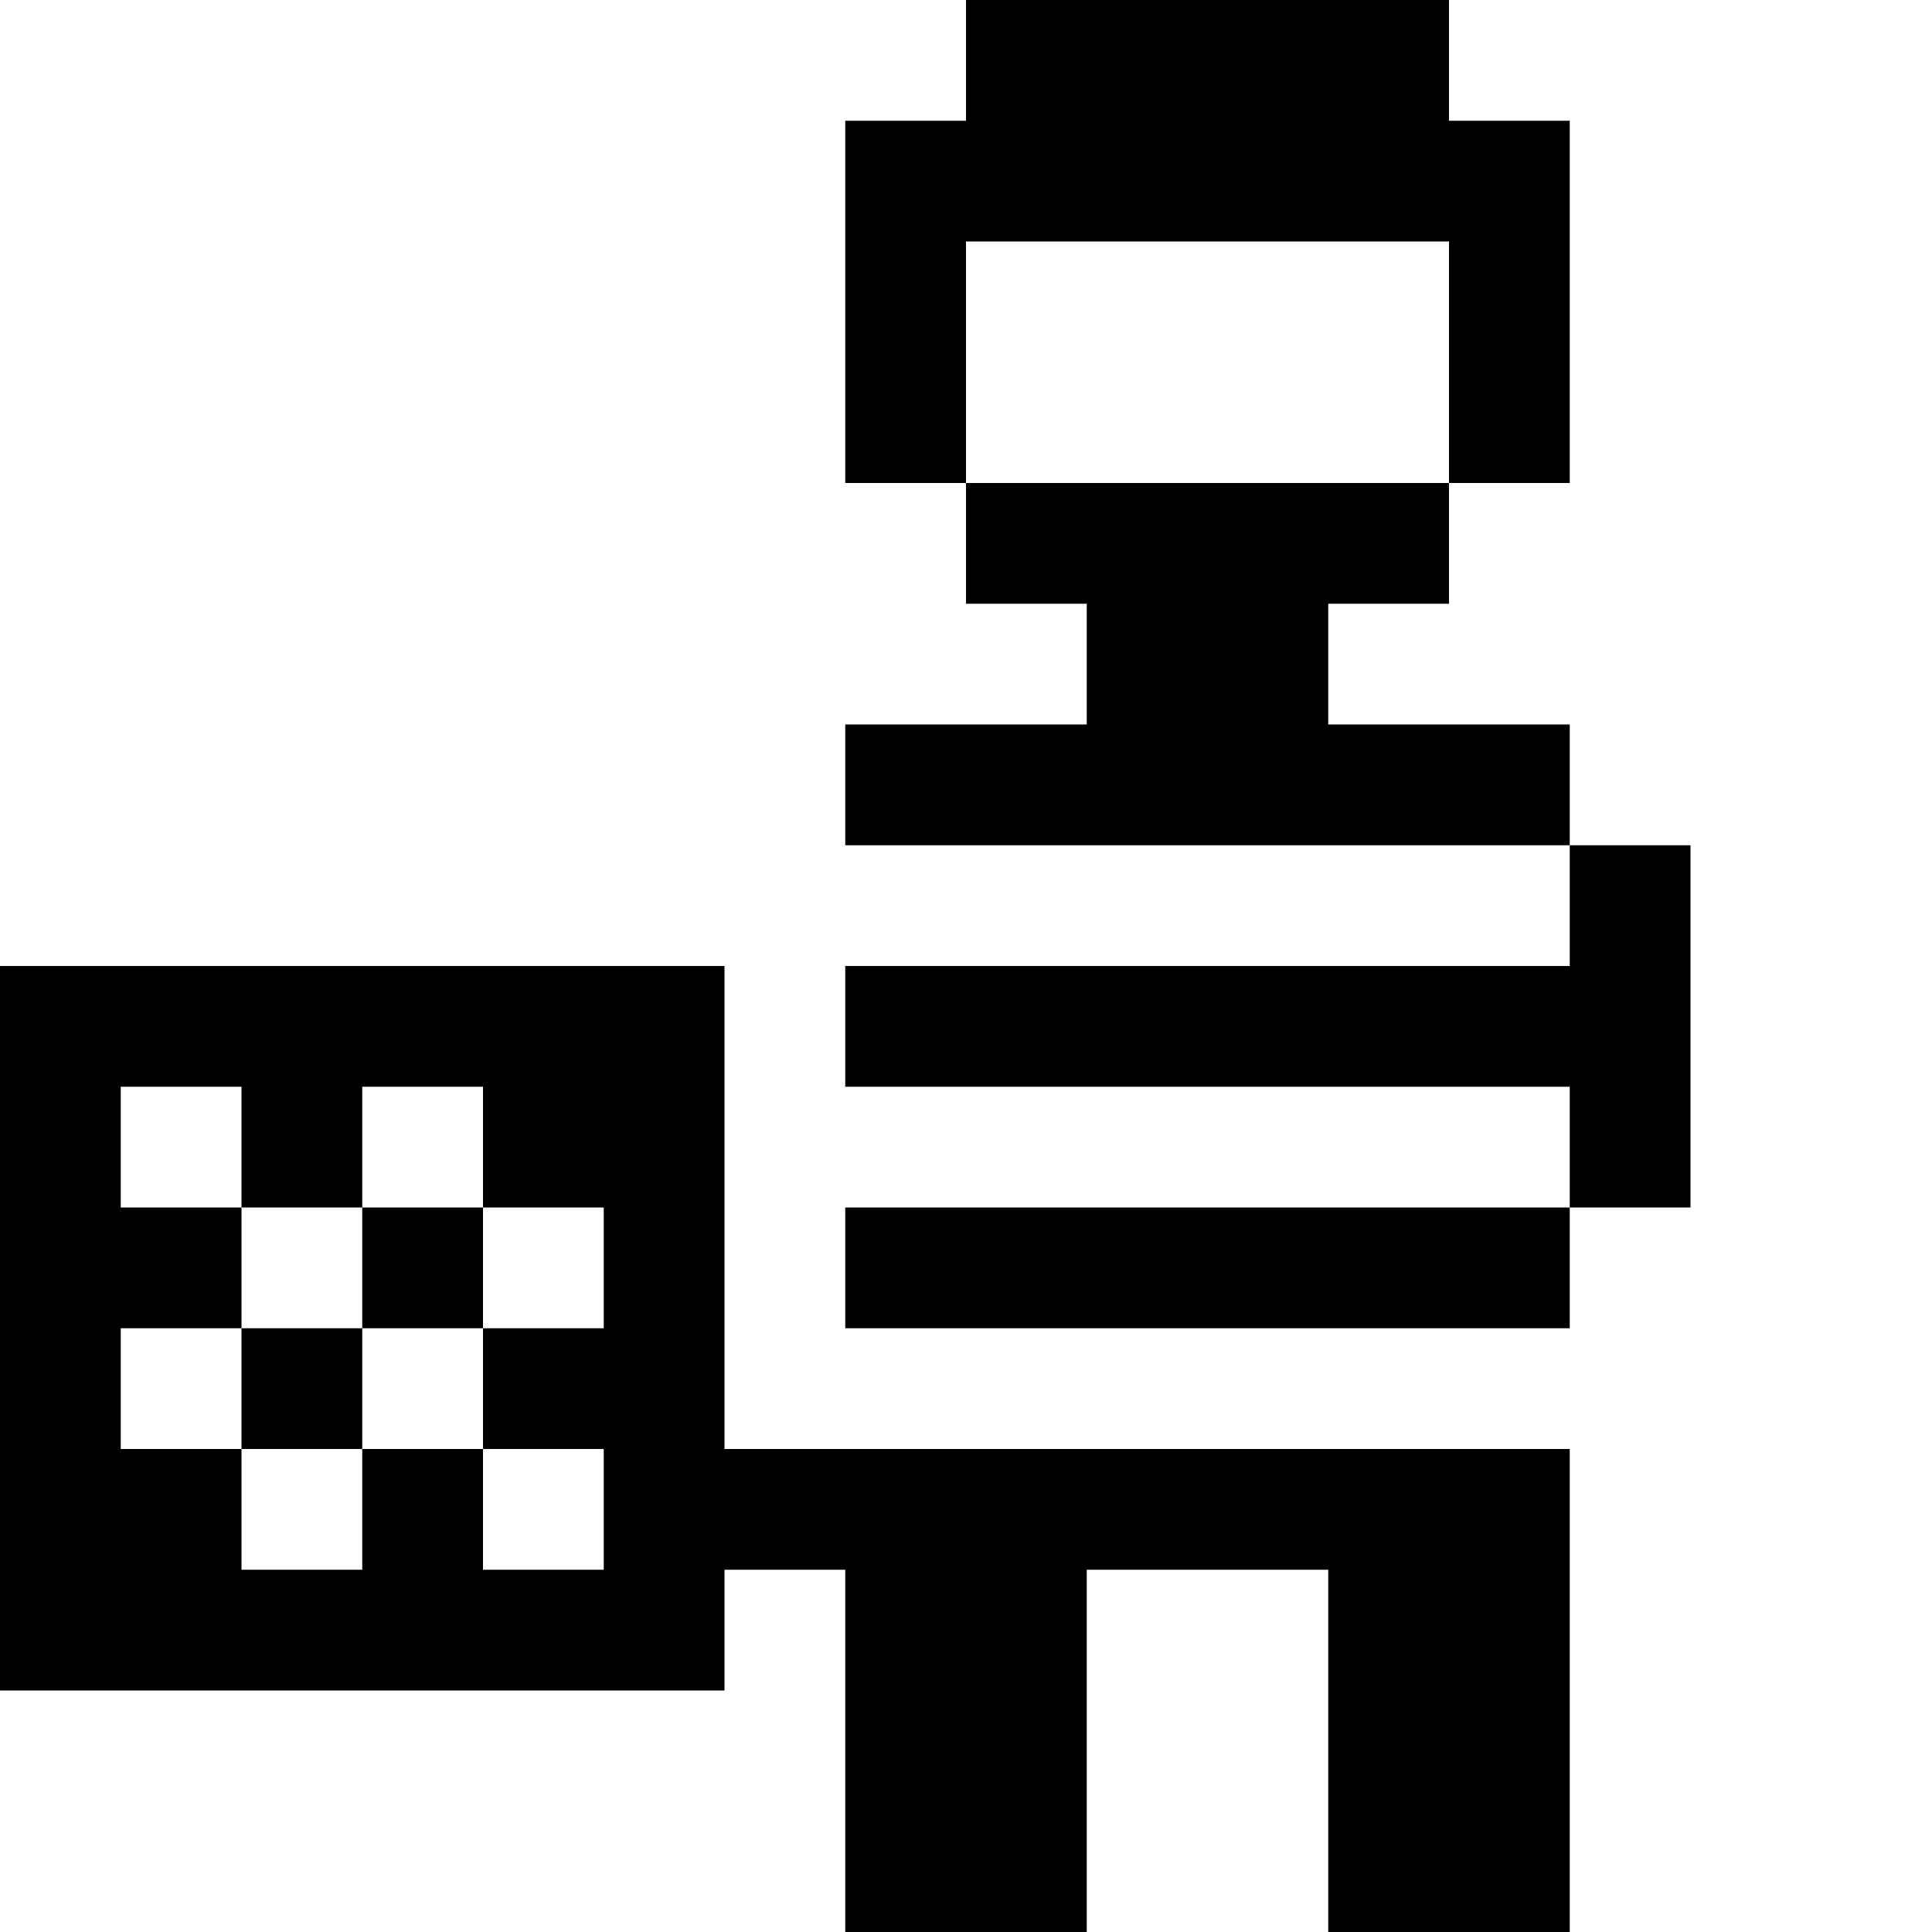
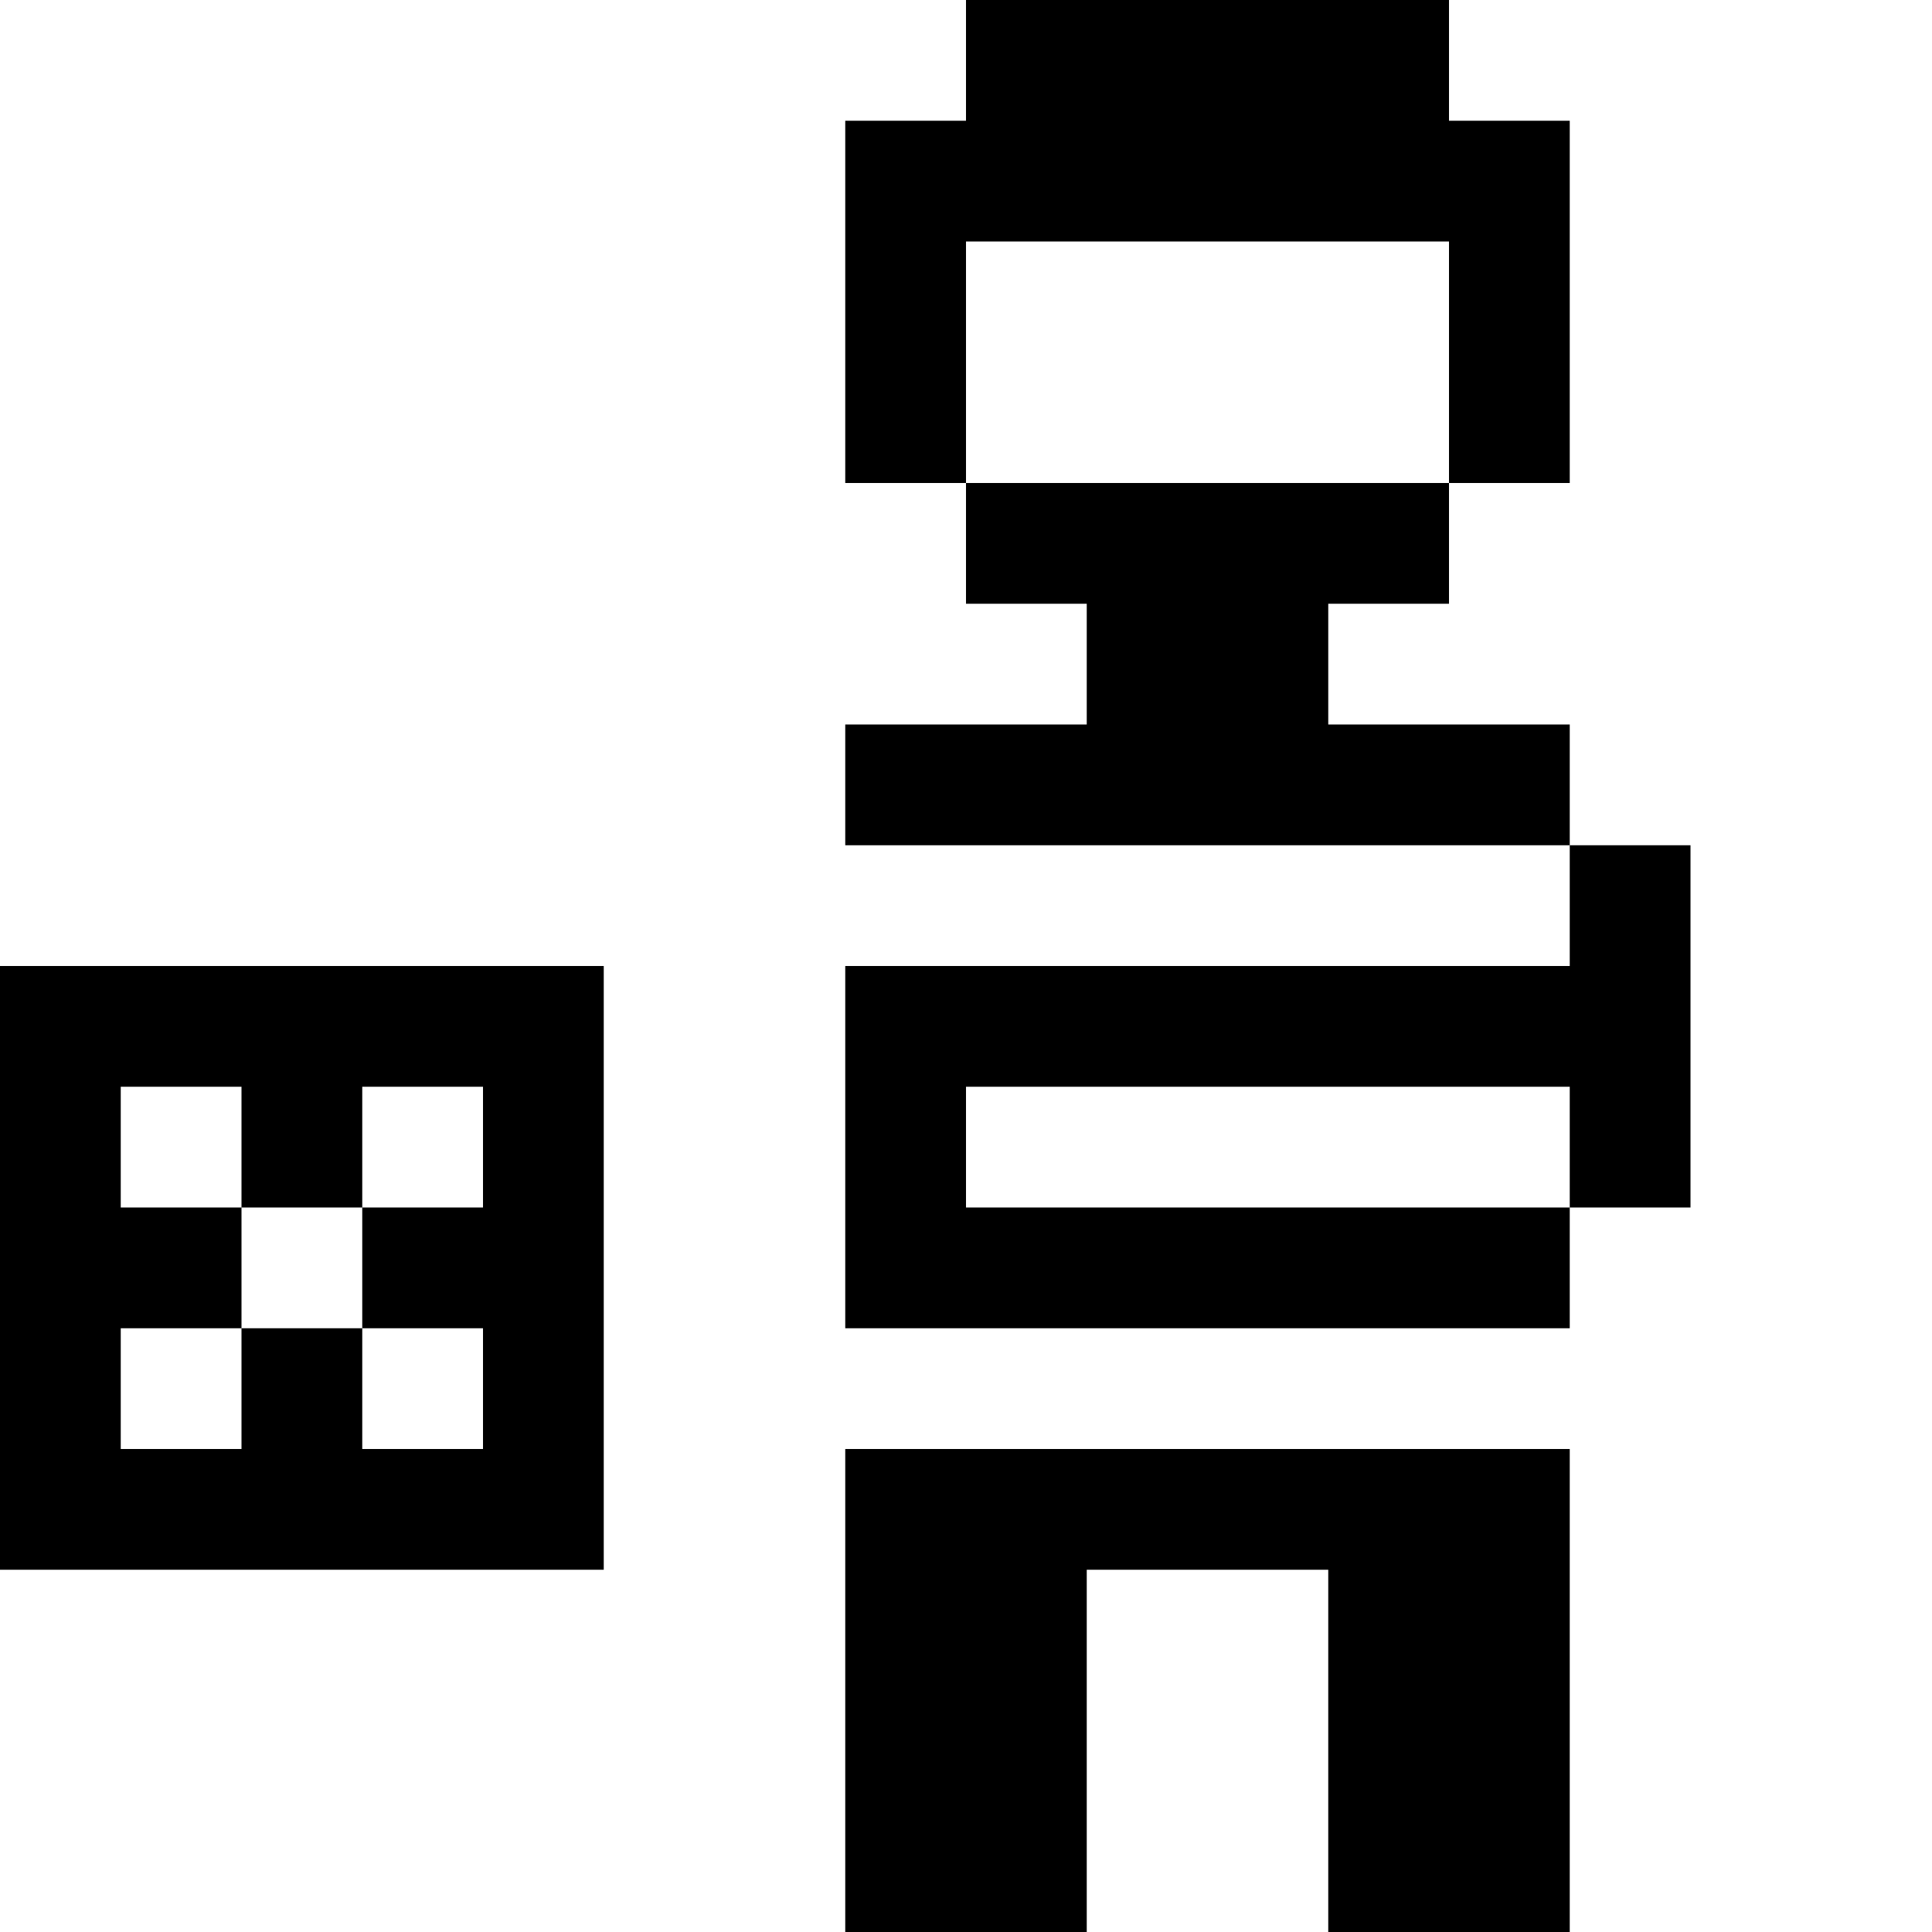
<svg xmlns="http://www.w3.org/2000/svg" viewBox="0 0 16 16" role="img">
-   <path fill="currentColor" d="M8 0h4v1h-4zM7 1h6v1h-6zM7 2h1v1h-1zM12 2h1v1h-1zM7 3h1v1h-1zM12 3h1v1h-1zM8 4h4v1h-4zM9 5h2v1h-2zM7 6h6v1h-6zM13 7h1v1h-1zM0 8h6v1h-6zM7 8h7v1h-7zM0 9h1v1h-1zM2 9h1v1h-1zM4 9h2v1h-2zM13 9h1v1h-1zM0 10h2v1h-2zM3 10h1v1h-1zM5 10h1v1h-1zM7 10h6v1h-6zM0 11h1v1h-1zM2 11h1v1h-1zM4 11h2v1h-2zM0 12h2v1h-2zM3 12h1v1h-1zM5 12h8v1h-8zM0 13h6v1h-6zM7 13h2v1h-2zM11 13h2v1h-2zM7 14h2v1h-2zM11 14h2v1h-2zM7 15h2v1h-2zM11 15h2v1h-2z" />
+   <path fill="currentColor" d="M8 0h4v1h-4zM7 1h6v1h-6zM7 2h1v1h-1zM12 2h1v1h-1zM7 3h1v1h-1zM12 3h1v1h-1zM8 4h4v1h-4zM9 5h2v1h-2zM7 6h6v1h-6zM13 7h1v1h-1zM0 8h5v1h-5zM7 8h7v1h-7zM0 9h1v1h-1zM2 9h1v1h-1zM4 9h1v1h-1zM7 9h1v1h-1zM13 9h1v1h-1zM0 10h2v1h-2zM3 10h2v1h-2zM7 10h6v1h-6zM0 11h1v1h-1zM2 11h1v1h-1zM4 11h1v1h-1zM0 12h5v1h-5zM7 12h6v1h-6zM7 13h2v1h-2zM11 13h2v1h-2zM7 14h2v1h-2zM11 14h2v1h-2zM7 15h2v1h-2zM11 15h2v1h-2z" />
</svg>
